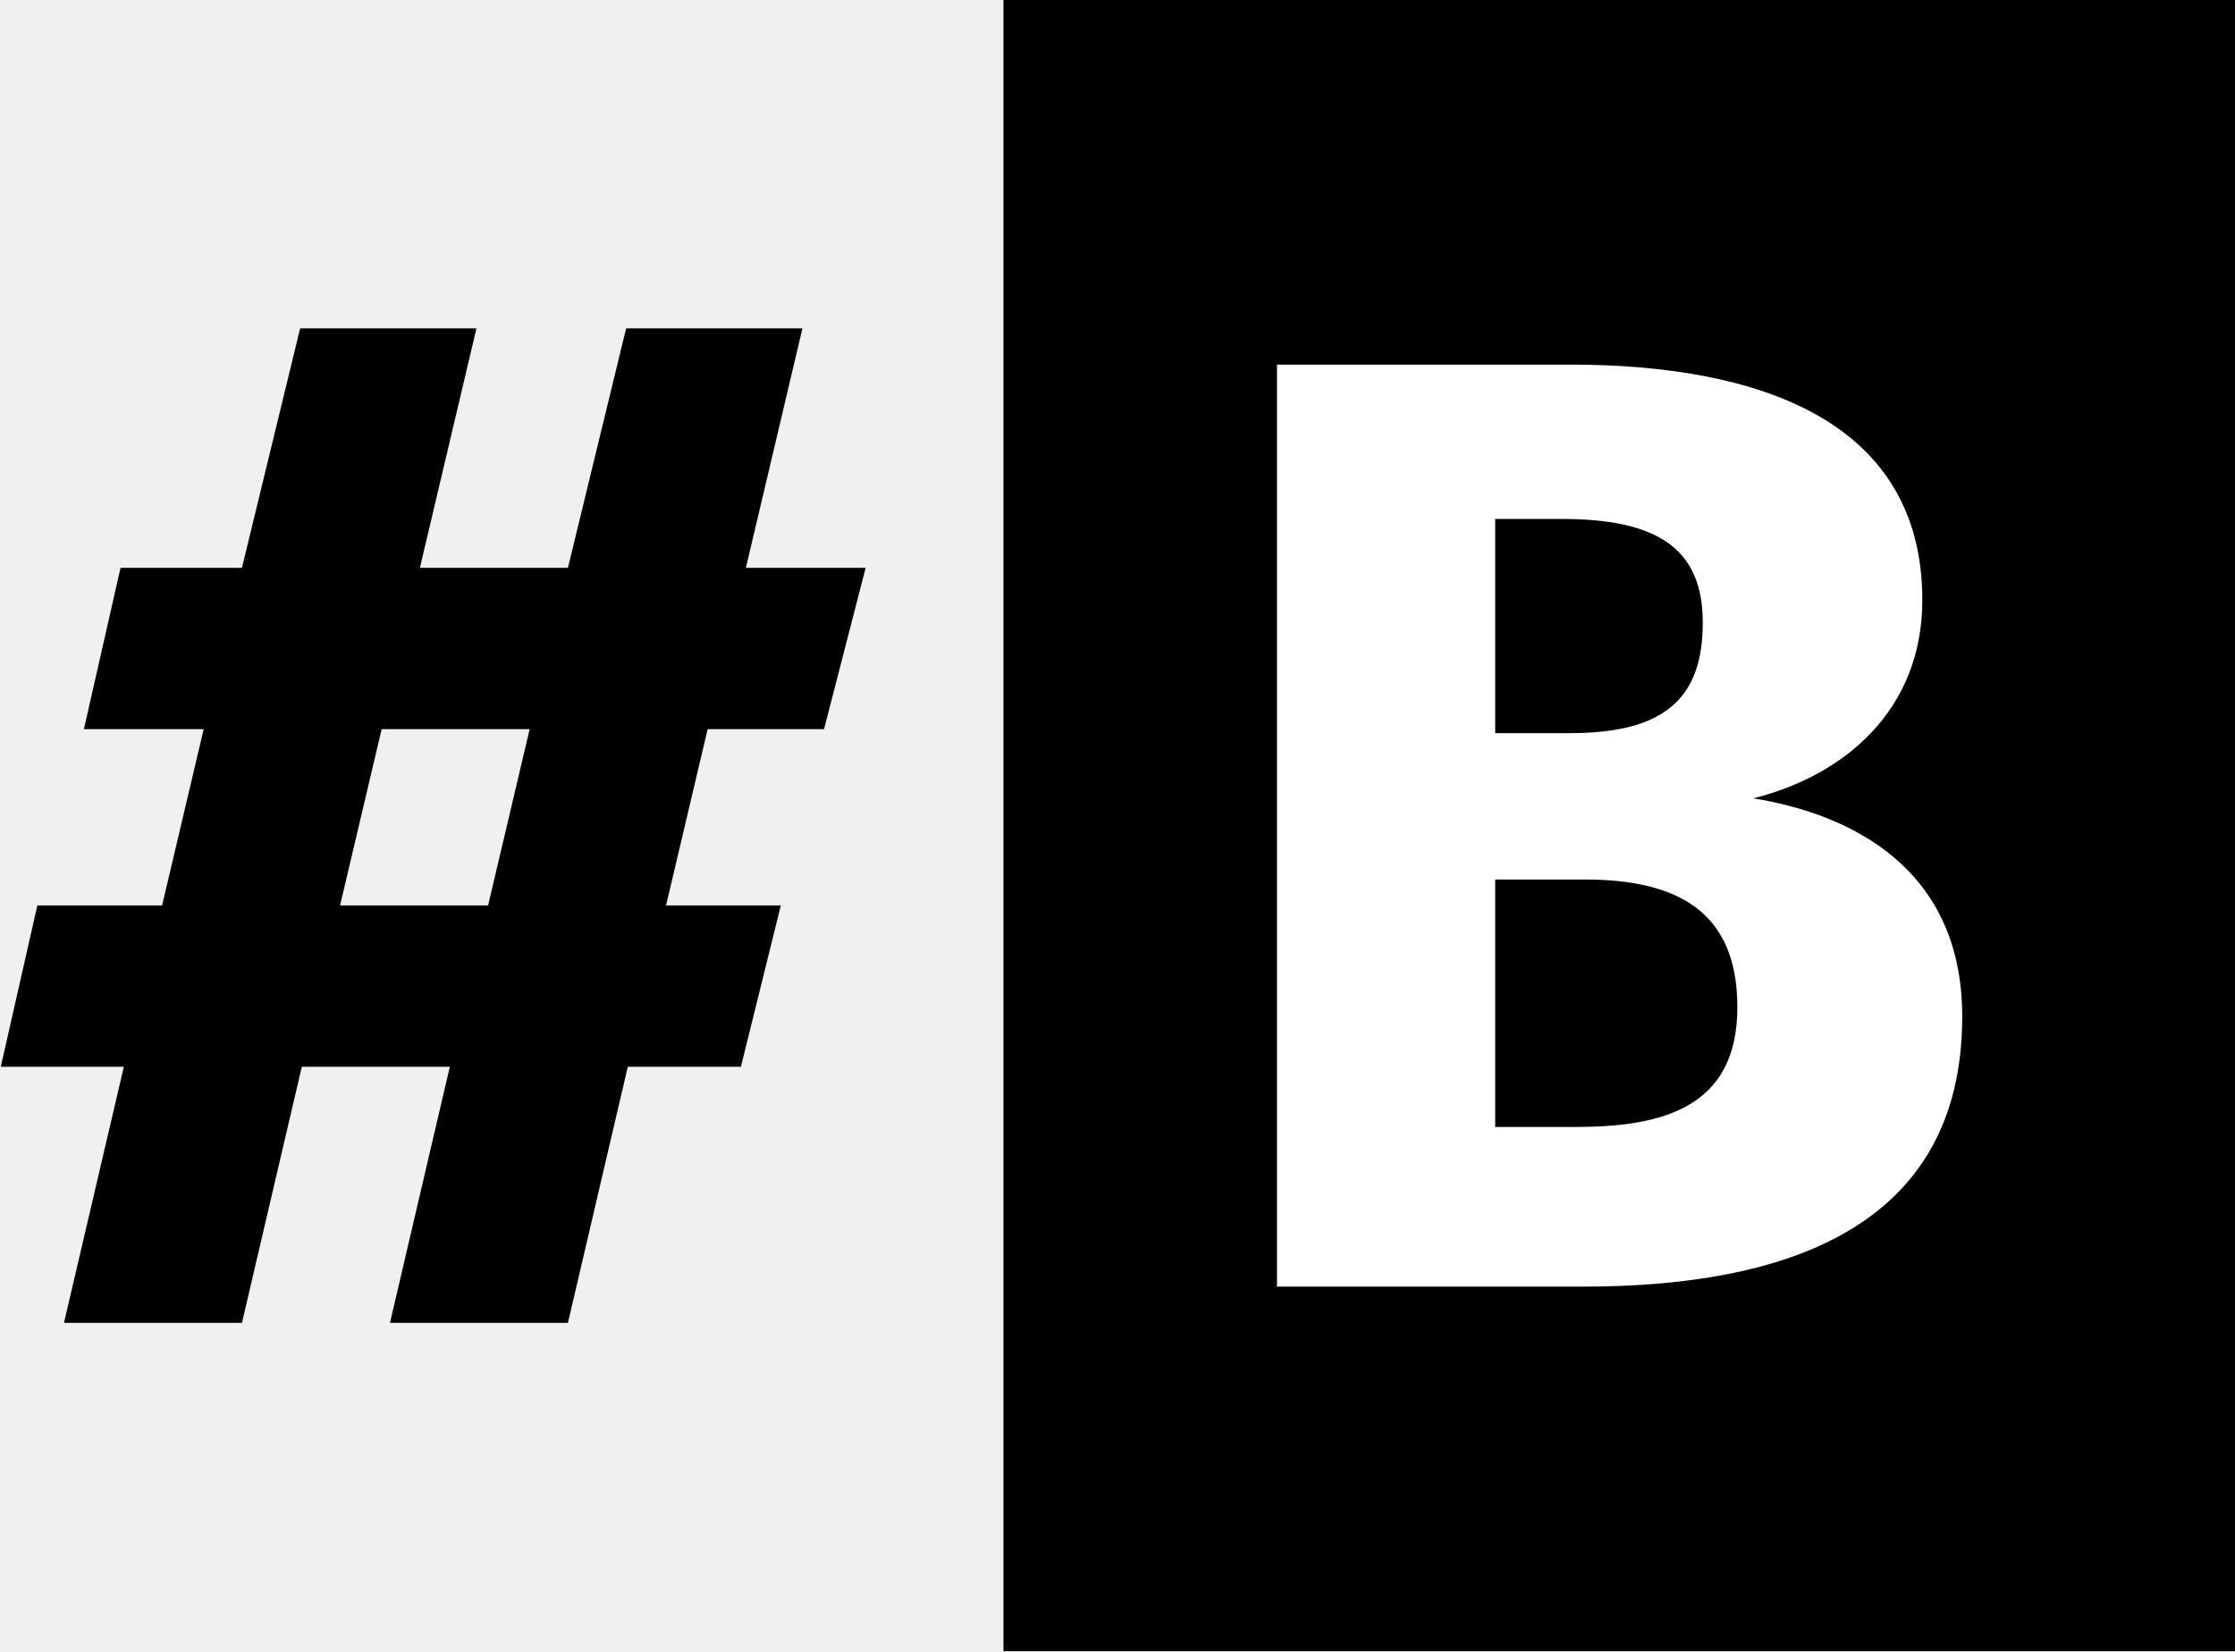
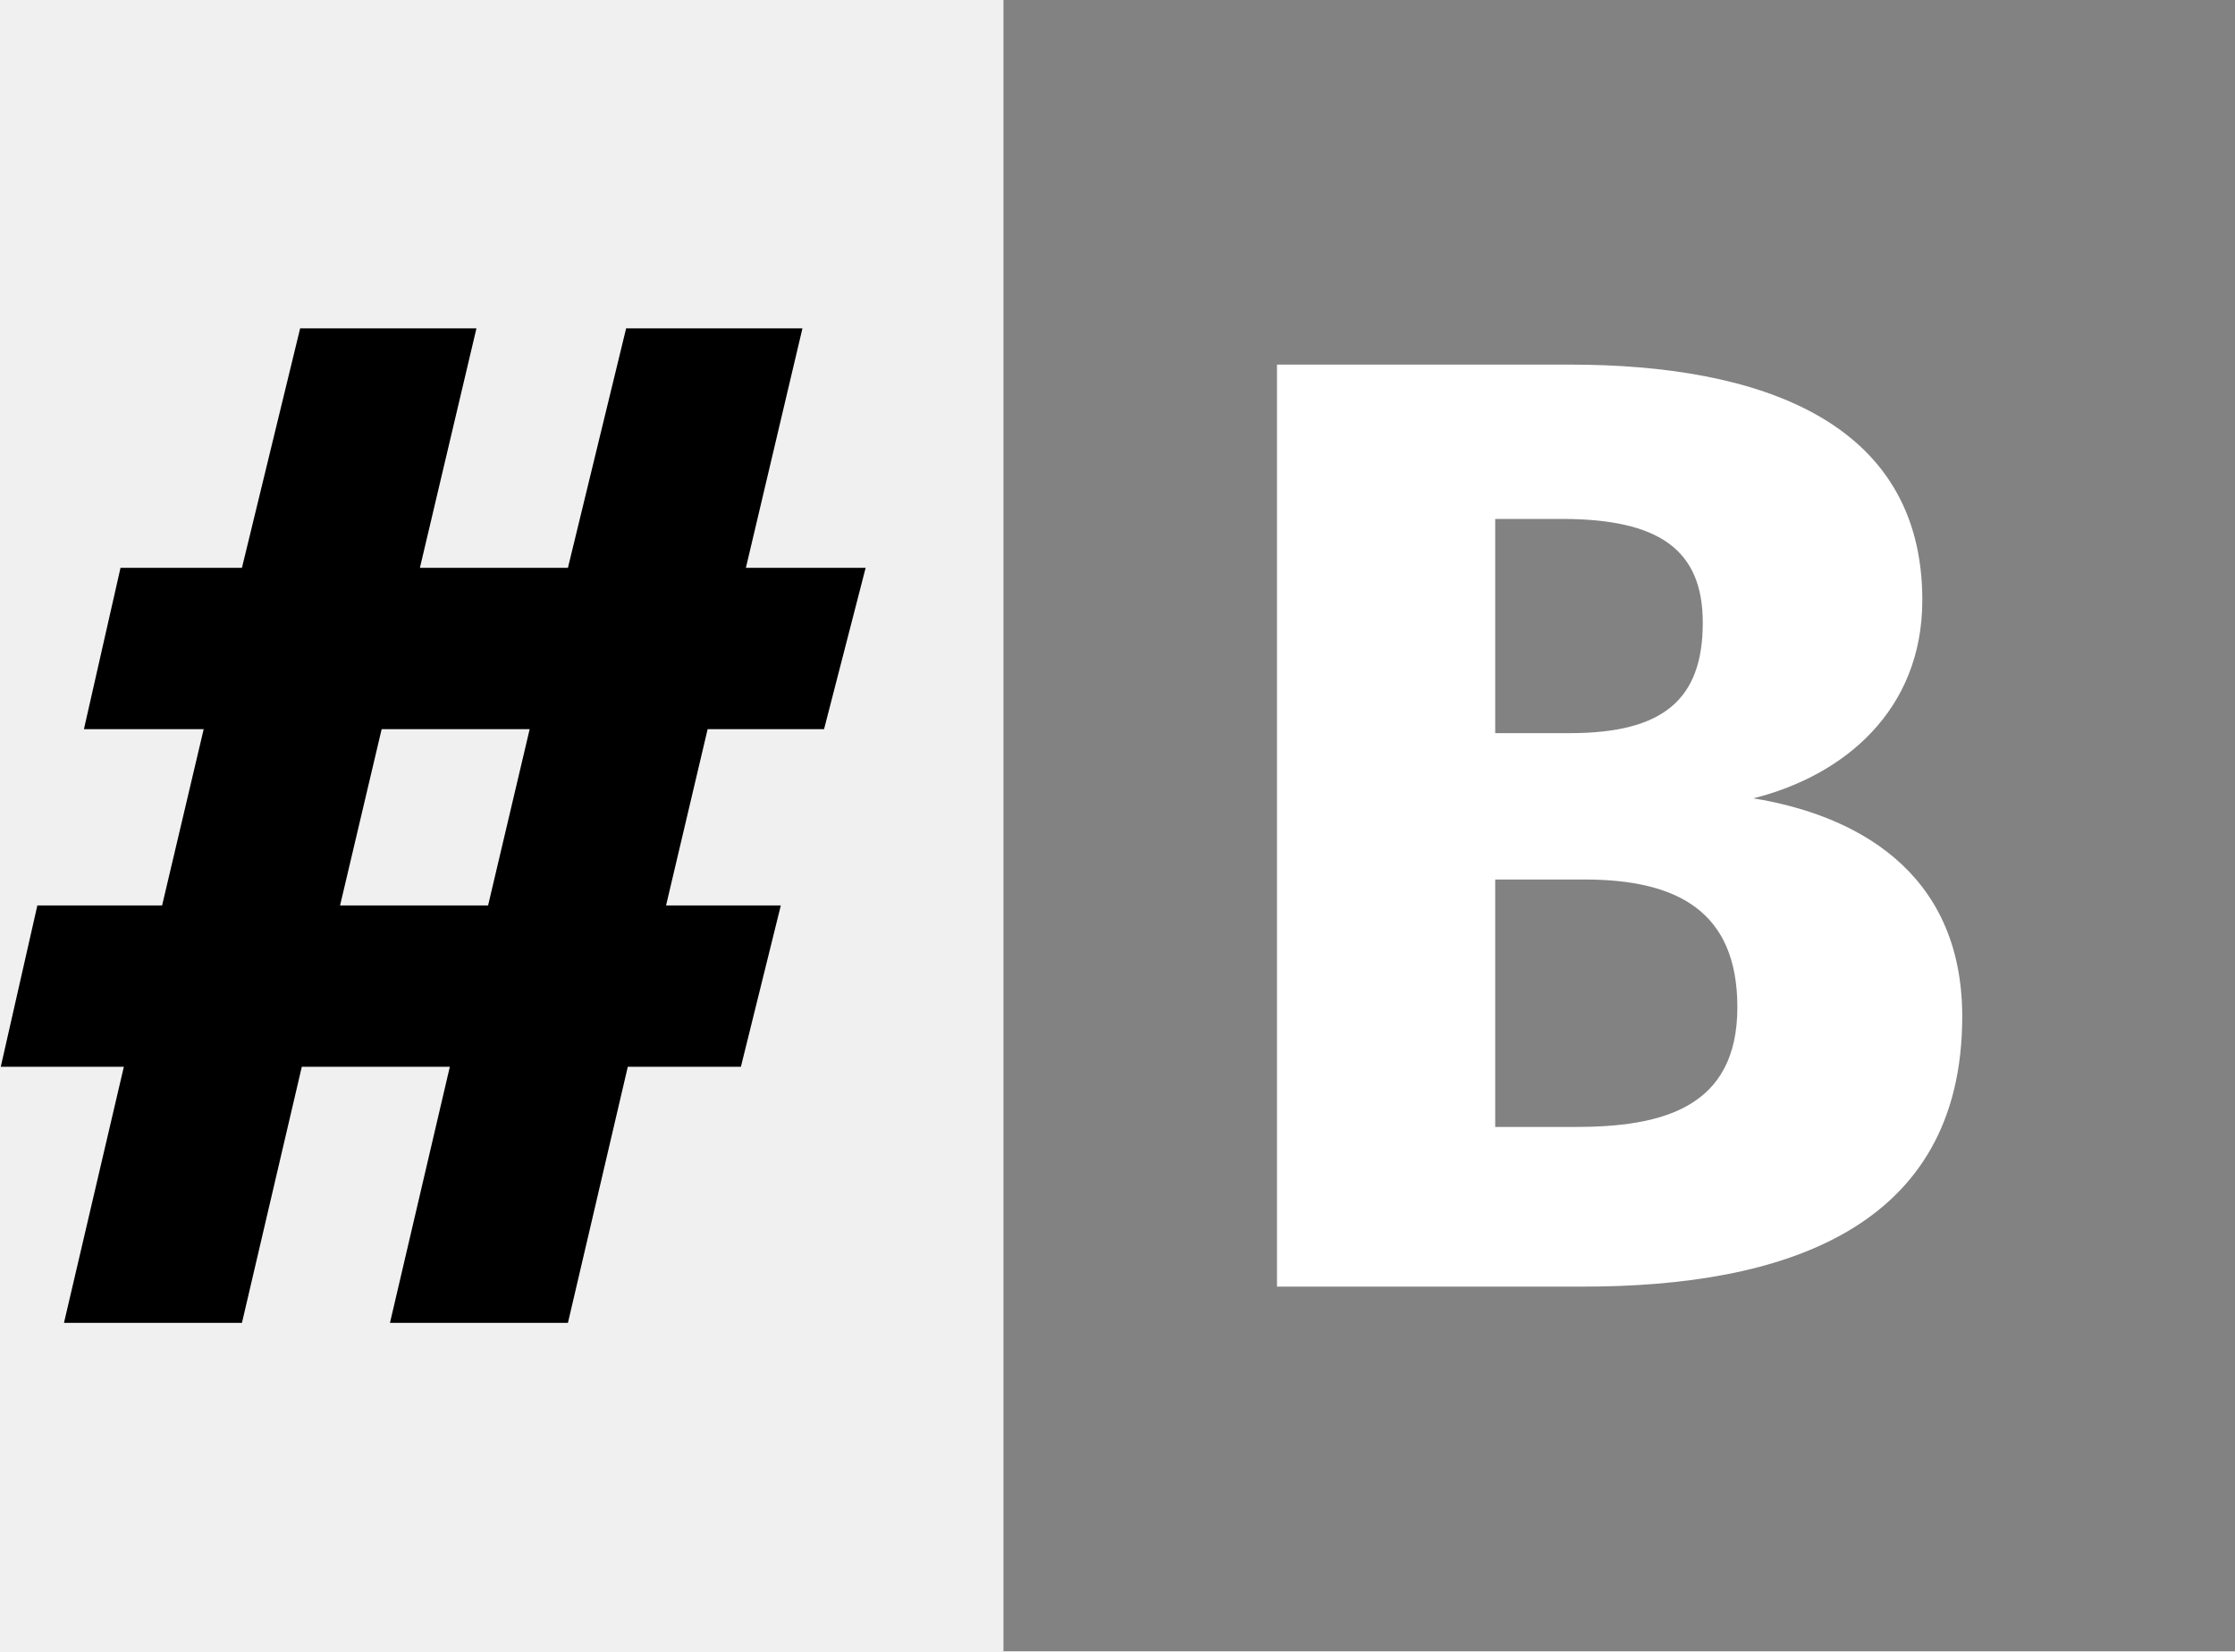
<svg xmlns="http://www.w3.org/2000/svg" width="188.13" height="139" viewBox="0 0 188 139">
  <g>
-     <path fill="currentColor" d="M84.4 0h103.73v139H84.4z" />
+     <path fill="#00000075" d="M84.4 0h103.73v139H84.4z" />
    <path d="M37.8 89.8H25.34l-5.04 21.56H5.32l5.04-21.56H0l3.08-13.58h10.5l3.5-14.84H7l3.08-13.58H20.3l4.9-20.16h14.84L35.28 47.8h12.46l4.9-20.16h14.84L62.72 47.8H72.8l-3.5 13.58h-9.8L56 76.22h9.66L62.3 89.8h-9.52l-5.04 21.56H32.76zm-9.24-13.58h12.46l3.5-14.84H32.06z" fill="currentColor" fill-rule="nonzero" />
    <path d="M165.105 85.572c0 17.92-15.12 22.736-31.92 22.736h-25.76V30.692h24.64c15.904 0 29.68 4.704 29.68 19.824 0 9.296-6.608 14.784-14.224 16.688 8.288 1.344 17.584 5.936 17.584 18.368zm-21.84-33.152c0-6.16-3.696-8.736-11.872-8.736h-5.6v18.032h6.272c7.84 0 11.2-2.8 11.2-9.296zm2.912 32.368c0-8.064-5.04-10.752-12.88-10.752h-7.504v20.832h6.72c7.28 0 13.664-1.568 13.664-10.08z" fill="#fff" fill-rule="nonzero" />
  </g>
</svg>
